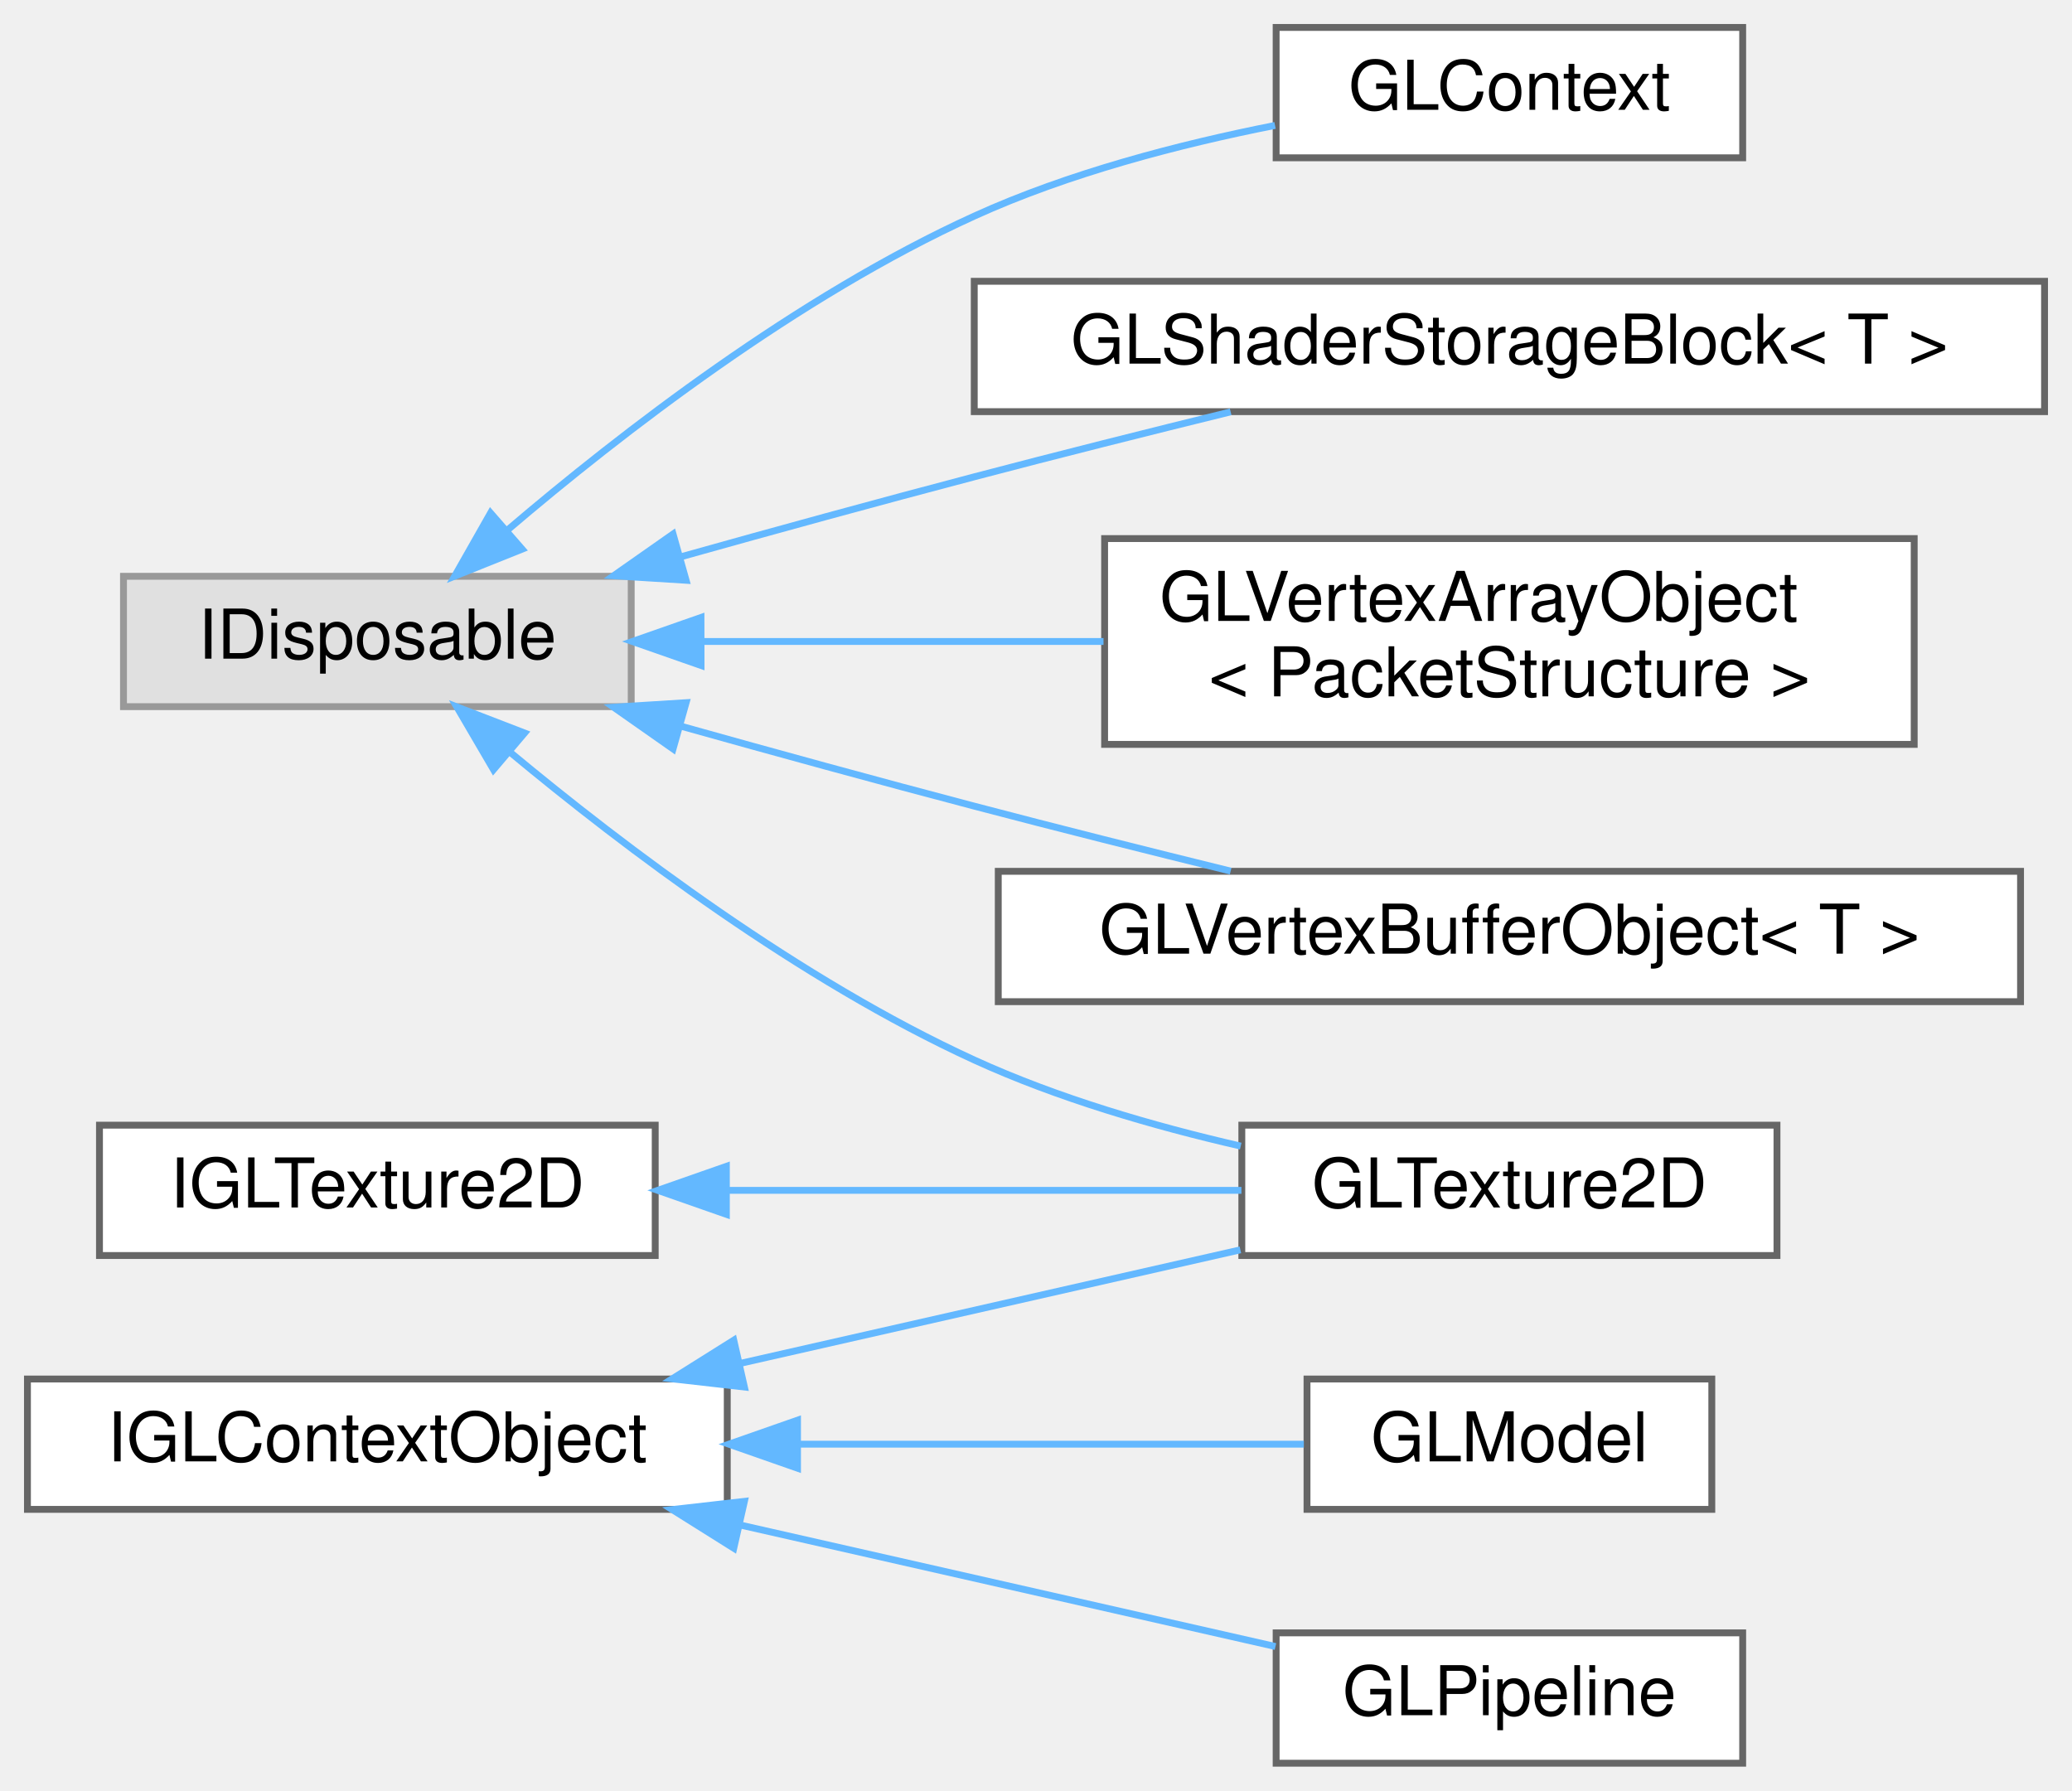
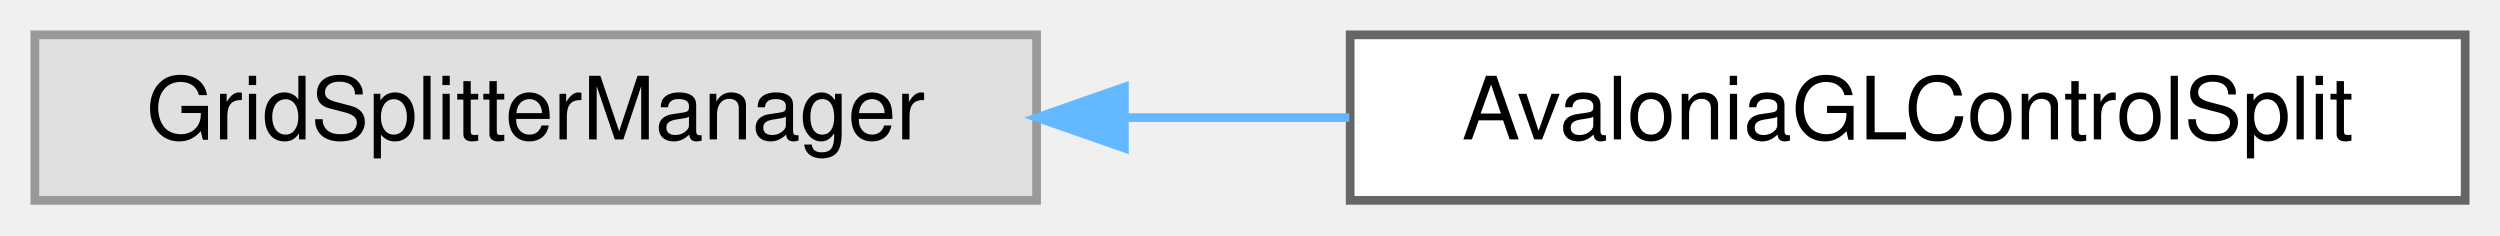
- <svg xmlns="http://www.w3.org/2000/svg" xmlns:xlink="http://www.w3.org/1999/xlink" width="302pt" height="261pt" viewBox="0.00 0.00 302.00 261.00">
-   <g id="graph0" class="graph" transform="scale(1 1) rotate(0) translate(4 257)">
+ <svg xmlns="http://www.w3.org/2000/svg" xmlns:xlink="http://www.w3.org/1999/xlink" width="287pt" height="27pt" viewBox="0.00 0.00 287.00 27.00">
+   <g id="graph0" class="graph" transform="scale(1 1) rotate(0) translate(4 23)">
    <g id="node1" class="node">
      <g id="a_node1">
        <a xlink:title=" ">
-           <polygon fill="#e0e0e0" stroke="#999999" points="88,-173 14,-173 14,-154 88,-154 88,-173" />
-           <text text-anchor="middle" x="51" y="-161" font-family="Helvetica,sans-Serif" font-size="10.00">IDisposable</text>
+           <polygon fill="#e0e0e0" stroke="#999999" points="115,-19 0,-19 0,0 115,0 115,-19" />
+           <text text-anchor="middle" x="57.5" y="-7" font-family="Helvetica,sans-Serif" font-size="10.00">GridSplitterManager</text>
        </a>
      </g>
    </g>
    <g id="node2" class="node">
      <g id="a_node2">
-         <a xlink:href="class_search_a_thing_1_1_open_g_l_1_1_core_1_1_g_l_context.html" target="_top" xlink:title="Gl context object with purpose to:">
-           <polygon fill="white" stroke="#666666" points="250,-253 182,-253 182,-234 250,-234 250,-253" />
-           <text text-anchor="middle" x="216" y="-241" font-family="Helvetica,sans-Serif" font-size="10.00">GLContext</text>
+         <a xlink:href="class_search_a_thing_1_1_open_g_l_1_1_g_u_i_1_1_avalonia_g_l_control_split.html" target="_top" xlink:title="Gl split control attached to GLWindow for stand-alone application or Window on mvvm applications....">
+           <polygon fill="white" stroke="#666666" points="279,-19 151,-19 151,0 279,0 279,-19" />
+           <text text-anchor="middle" x="215" y="-7" font-family="Helvetica,sans-Serif" font-size="10.00">AvaloniaGLControlSplit</text>
        </a>
      </g>
    </g>
    <g id="edge1" class="edge">
-       <path fill="none" stroke="#63b8ff" d="M70.02,-179.79C86.56,-193.89 112.32,-213.81 138,-225.5 151.74,-231.76 167.89,-235.96 181.84,-238.72" />
-       <polygon fill="#63b8ff" stroke="#63b8ff" points="72.1,-176.96 62.27,-173.02 67.5,-182.23 72.1,-176.96" />
-     </g>
-     <g id="node3" class="node">
-       <g id="a_node3">
-         <a xlink:href="class_search_a_thing_1_1_open_g_l_1_1_core_1_1_g_l_shader_storage_block.html" target="_top" xlink:title="Manage mapping of given template typed data to gpu memory.">
-           <polygon fill="white" stroke="#666666" points="294,-216 138,-216 138,-197 294,-197 294,-216" />
-           <text text-anchor="middle" x="216" y="-204" font-family="Helvetica,sans-Serif" font-size="10.00">GLShaderStorageBlock&lt; T &gt;</text>
-         </a>
-       </g>
-     </g>
-     <g id="edge2" class="edge">
-       <path fill="none" stroke="#63b8ff" d="M95.09,-175.8C108.78,-179.64 124.01,-183.82 138,-187.5 150.12,-190.69 163.35,-194.01 175.37,-196.97" />
-       <polygon fill="#63b8ff" stroke="#63b8ff" points="96,-172.42 85.43,-173.08 94.1,-179.16 96,-172.42" />
-     </g>
-     <g id="node4" class="node">
-       <g id="a_node4">
-         <a xlink:href="class_search_a_thing_1_1_open_g_l_1_1_core_1_1_g_l_texture2_d.html" target="_top" xlink:title="Handle reference to gl texture.">
-           <polygon fill="white" stroke="#666666" points="255,-93 177,-93 177,-74 255,-74 255,-93" />
-           <text text-anchor="middle" x="216" y="-81" font-family="Helvetica,sans-Serif" font-size="10.00">GLTexture2D</text>
-         </a>
-       </g>
-     </g>
-     <g id="edge3" class="edge">
-       <path fill="none" stroke="#63b8ff" d="M70.38,-147.33C86.98,-133.53 112.63,-114.12 138,-102.5 150.14,-96.94 164.14,-92.86 176.84,-89.95" />
-       <polygon fill="#63b8ff" stroke="#63b8ff" points="67.93,-144.82 62.58,-153.97 72.46,-150.16 67.93,-144.82" />
-     </g>
-     <g id="node5" class="node">
-       <g id="a_node5">
-         <a xlink:href="class_search_a_thing_1_1_open_g_l_1_1_core_1_1_g_l_vertex_array_object.html" target="_top" xlink:title="Helper to define and enable Vertex Array Object in order to declare how to access vertex buffer objec...">
-           <polygon fill="white" stroke="#666666" points="275,-178.5 157,-178.5 157,-148.5 275,-148.5 275,-178.5" />
-           <text text-anchor="start" x="165" y="-166.5" font-family="Helvetica,sans-Serif" font-size="10.00">GLVertexArrayObject</text>
-           <text text-anchor="middle" x="216" y="-155.5" font-family="Helvetica,sans-Serif" font-size="10.00">&lt; PacketStructure &gt;</text>
-         </a>
-       </g>
-     </g>
-     <g id="edge4" class="edge">
-       <path fill="none" stroke="#63b8ff" d="M98.25,-163.5C116.47,-163.5 137.6,-163.5 156.84,-163.5" />
-       <polygon fill="#63b8ff" stroke="#63b8ff" points="98.18,-160 88.17,-163.5 98.17,-167 98.18,-160" />
-     </g>
-     <g id="node6" class="node">
-       <g id="a_node6">
-         <a xlink:href="class_search_a_thing_1_1_open_g_l_1_1_core_1_1_g_l_vertex_buffer_object.html" target="_top" xlink:title="Manage mapping of given template typed data to gpu memory.">
-           <polygon fill="white" stroke="#666666" points="290.5,-130 141.5,-130 141.5,-111 290.5,-111 290.5,-130" />
-           <text text-anchor="middle" x="216" y="-118" font-family="Helvetica,sans-Serif" font-size="10.00">GLVertexBufferObject&lt; T &gt;</text>
-         </a>
-       </g>
-     </g>
-     <g id="edge5" class="edge">
-       <path fill="none" stroke="#63b8ff" d="M95.09,-151.2C108.78,-147.36 124.01,-143.18 138,-139.5 150.12,-136.31 163.35,-132.99 175.37,-130.03" />
-       <polygon fill="#63b8ff" stroke="#63b8ff" points="94.1,-147.84 85.43,-153.92 96,-154.58 94.1,-147.84" />
-     </g>
-     <g id="node7" class="node">
-       <g id="a_node7">
-         <a xlink:href="interface_search_a_thing_1_1_open_g_l_1_1_core_1_1_i_g_l_context_object.html" target="_top" xlink:title="General inteface for objects that carrier a reference to Gl context.">
-           <polygon fill="white" stroke="#666666" points="102,-56 0,-56 0,-37 102,-37 102,-56" />
-           <text text-anchor="middle" x="51" y="-44" font-family="Helvetica,sans-Serif" font-size="10.00">IGLContextObject</text>
-         </a>
-       </g>
-     </g>
-     <g id="edge8" class="edge">
-       <path fill="none" stroke="#63b8ff" d="M103.86,-58.27C127.52,-63.64 155.05,-69.89 176.79,-74.83" />
-       <polygon fill="#63b8ff" stroke="#63b8ff" points="104.5,-54.83 93.98,-56.03 102.95,-61.66 104.5,-54.83" />
-     </g>
-     <g id="node8" class="node">
-       <g id="a_node8">
-         <a xlink:href="class_search_a_thing_1_1_open_g_l_1_1_core_1_1_g_l_model.html" target="_top" xlink:title="Gl model.">
-           <polygon fill="white" stroke="#666666" points="245.5,-56 186.5,-56 186.5,-37 245.5,-37 245.5,-56" />
-           <text text-anchor="middle" x="216" y="-44" font-family="Helvetica,sans-Serif" font-size="10.00">GLModel</text>
-         </a>
-       </g>
-     </g>
-     <g id="edge6" class="edge">
-       <path fill="none" stroke="#63b8ff" d="M112.44,-46.5C137.61,-46.5 165.65,-46.5 186.04,-46.5" />
-       <polygon fill="#63b8ff" stroke="#63b8ff" points="112.24,-43 102.24,-46.5 112.24,-50 112.24,-43" />
-     </g>
-     <g id="node9" class="node">
-       <g id="a_node9">
-         <a xlink:href="class_search_a_thing_1_1_open_g_l_1_1_core_1_1_g_l_pipeline.html" target="_top" xlink:title="Gl pipeline object.  Contains vertex, geometry and fragment shaders where defined and helper method t...">
-           <polygon fill="white" stroke="#666666" points="250,-19 182,-19 182,0 250,0 250,-19" />
-           <text text-anchor="middle" x="216" y="-7" font-family="Helvetica,sans-Serif" font-size="10.00">GLPipeline</text>
-         </a>
-       </g>
-     </g>
-     <g id="edge7" class="edge">
-       <path fill="none" stroke="#63b8ff" d="M103.89,-34.72C129.45,-28.92 159.5,-22.1 181.9,-17.01" />
-       <polygon fill="#63b8ff" stroke="#63b8ff" points="102.95,-31.34 93.98,-36.97 104.5,-38.17 102.95,-31.34" />
-     </g>
-     <g id="node10" class="node">
-       <g id="a_node10">
-         <a xlink:href="interface_search_a_thing_1_1_open_g_l_1_1_core_1_1_i_g_l_texture2_d.html" target="_top" xlink:title="Interface that describe the object hold a reference to a gl texture 2d.">
-           <polygon fill="white" stroke="#666666" points="91.5,-93 10.5,-93 10.5,-74 91.5,-74 91.5,-93" />
-           <text text-anchor="middle" x="51" y="-81" font-family="Helvetica,sans-Serif" font-size="10.00">IGLTexture2D</text>
-         </a>
-       </g>
-     </g>
-     <g id="edge9" class="edge">
-       <path fill="none" stroke="#63b8ff" d="M101.92,-83.5C126.07,-83.5 154.58,-83.5 176.94,-83.5" />
-       <polygon fill="#63b8ff" stroke="#63b8ff" points="101.87,-80 91.87,-83.5 101.87,-87 101.87,-80" />
+       <path fill="none" stroke="#63b8ff" d="M125.31,-9.5C133.8,-9.5 142.46,-9.5 150.89,-9.5" />
+       <polygon fill="#63b8ff" stroke="#63b8ff" points="125.08,-6 115.08,-9.5 125.08,-13 125.08,-6" />
    </g>
  </g>
</svg>
